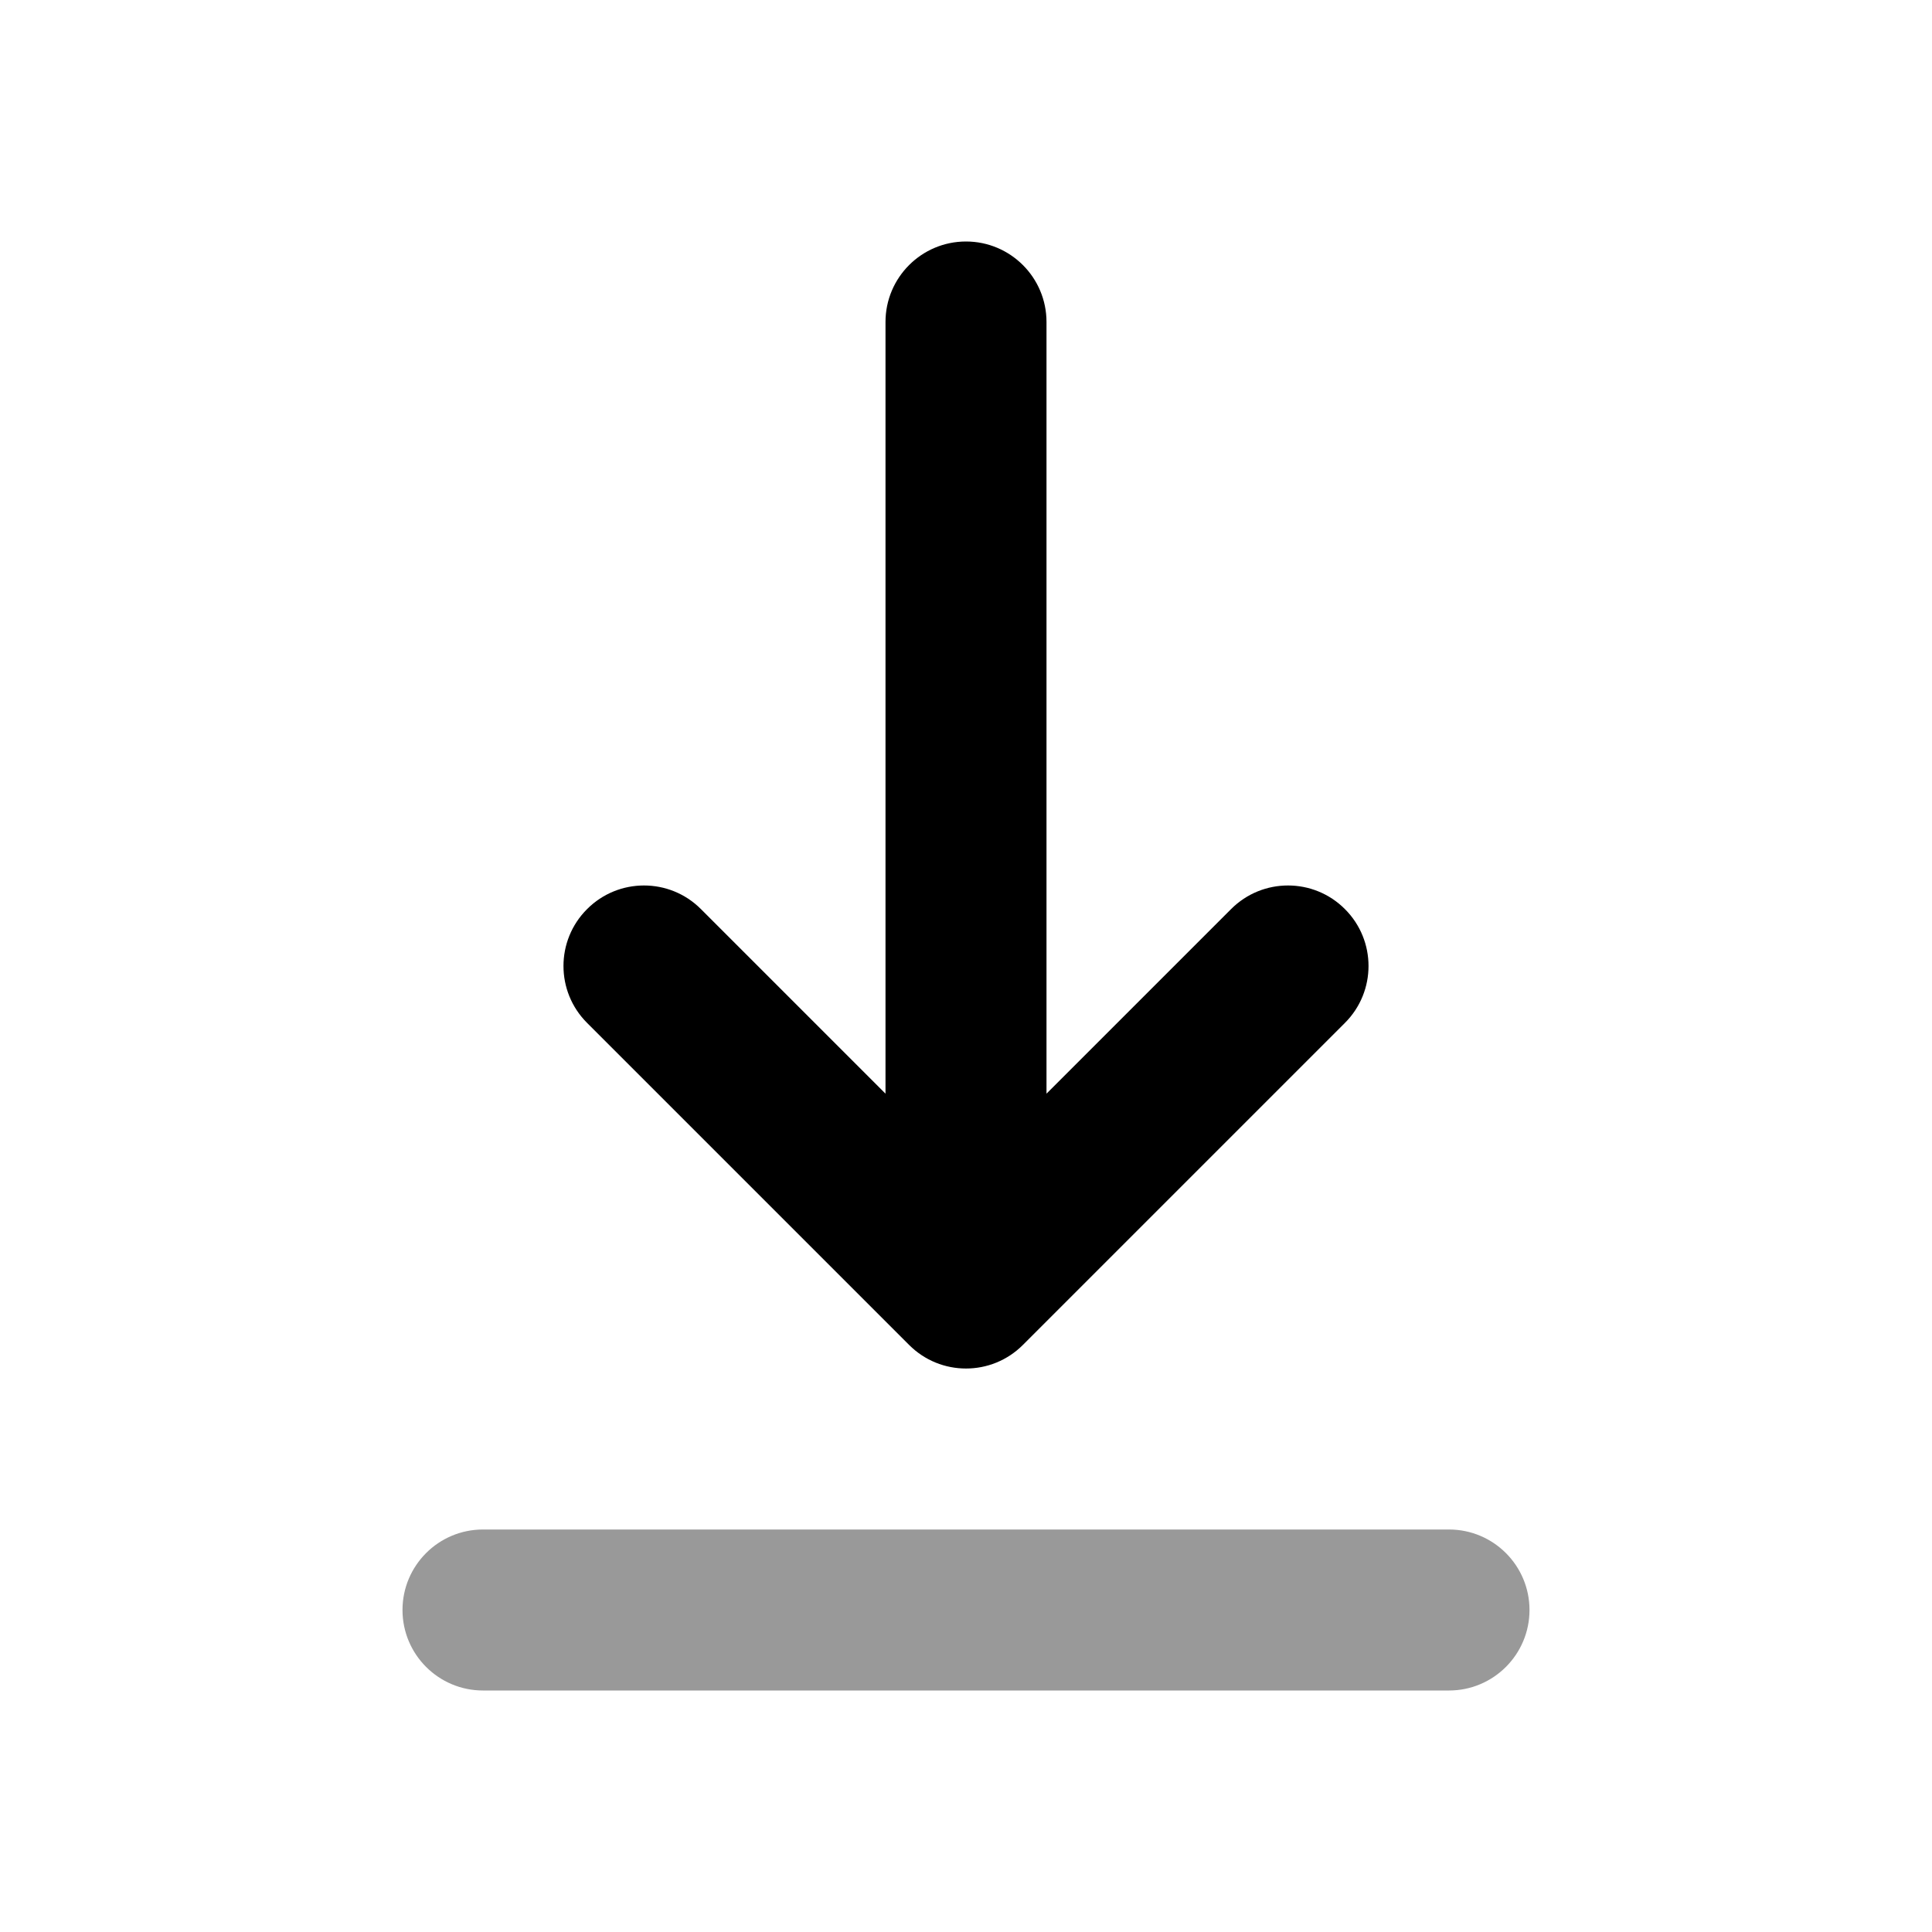
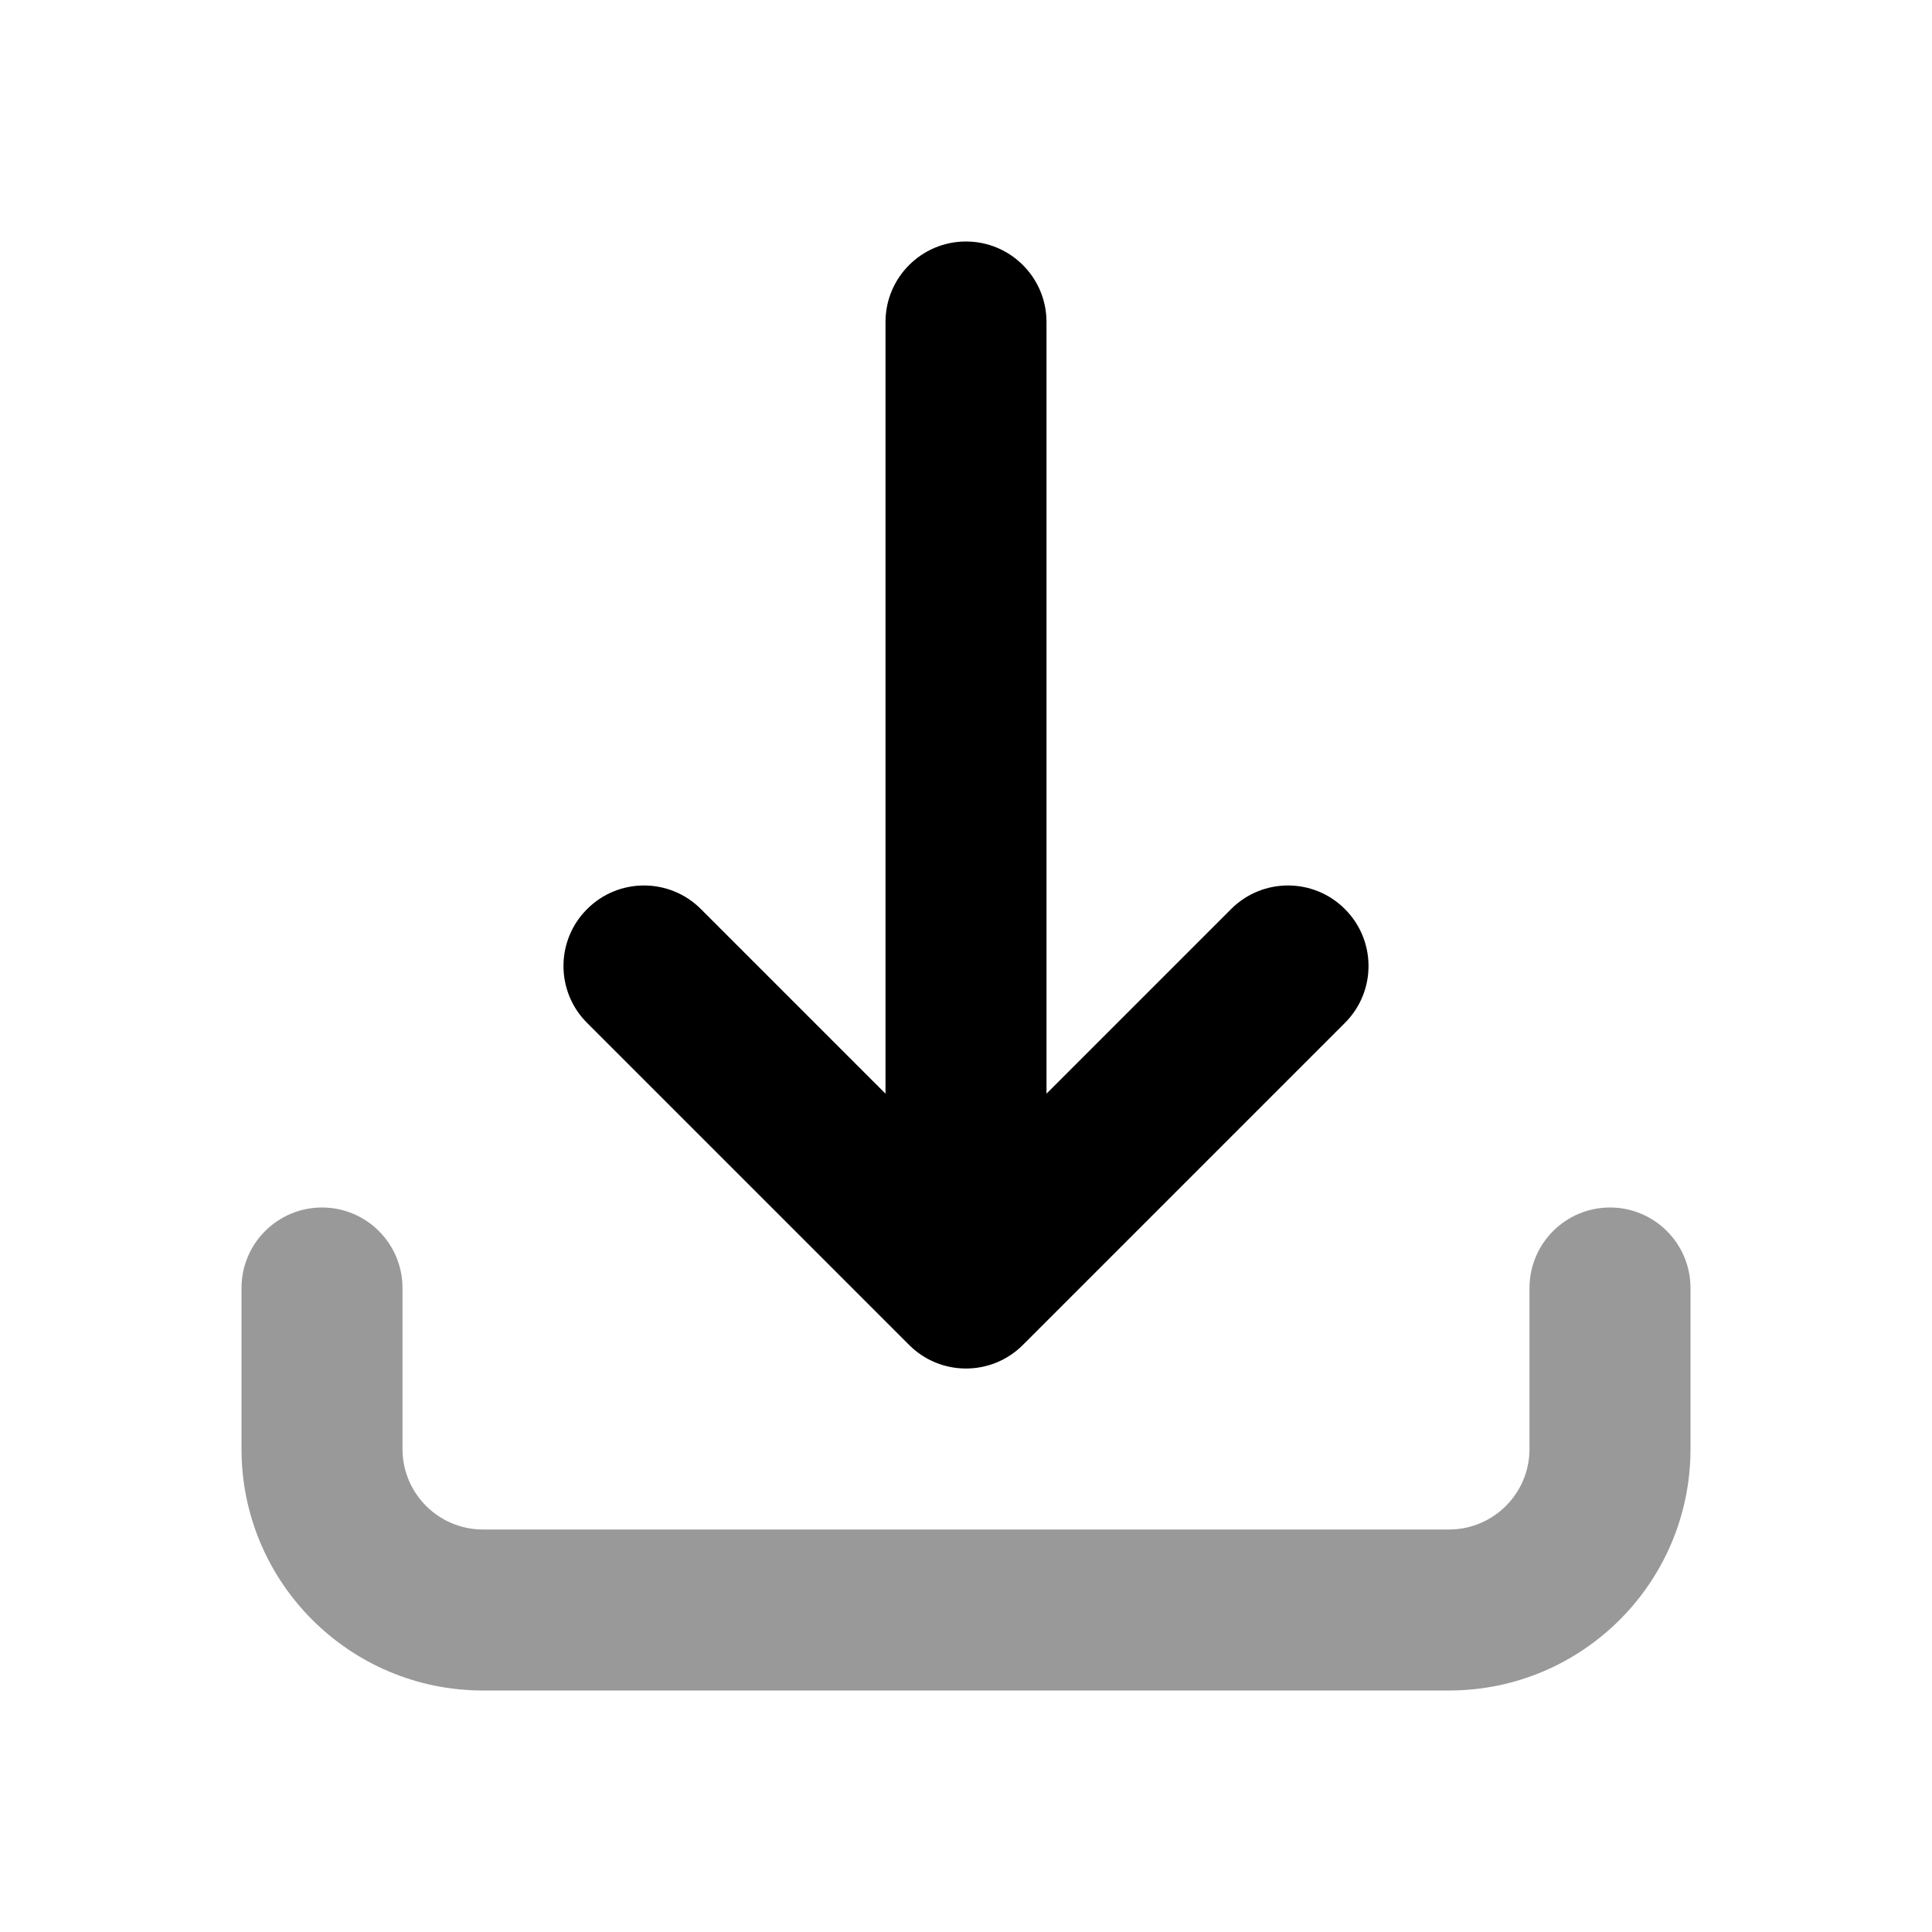
<svg xmlns="http://www.w3.org/2000/svg" width="24" height="24" viewBox="0 0 24 24" fill="none">
-   <path d="M6 19H18C18.552 19 19 19.448 19 20C19 20.552 18.552 21 18 21H6C5.448 21 5 20.552 5 20C5 19.448 5.448 19 6 19Z" fill="currentColor" fill-opacity="0.4" />
+   <path d="M5 18C5 18.552 5.448 19 6 19H18C18.552 19 19 18.552 19 18V16C19 15.448 19.448 15 20 15C20.552 15 21 15.448 21 16V18C21 19.657 19.657 21 18 21H6C4.343 21 3 19.657 3 18V16C3 15.448 3.448 15 4 15C4.552 15 5 15.448 5 16Z" fill="currentColor" fill-opacity="0.4" />
  <path d="M11.293 16.707L7.293 12.707C6.902 12.317 6.902 11.683 7.293 11.293C7.683 10.902 8.317 10.902 8.707 11.293L11 13.586V4C11 3.448 11.448 3 12 3C12.552 3 13 3.448 13 4V13.586L15.293 11.293C15.683 10.902 16.317 10.902 16.707 11.293C17.098 11.683 17.098 12.317 16.707 12.707L12.707 16.707C12.317 17.098 11.683 17.098 11.293 16.707Z" fill="currentColor" />
</svg>
